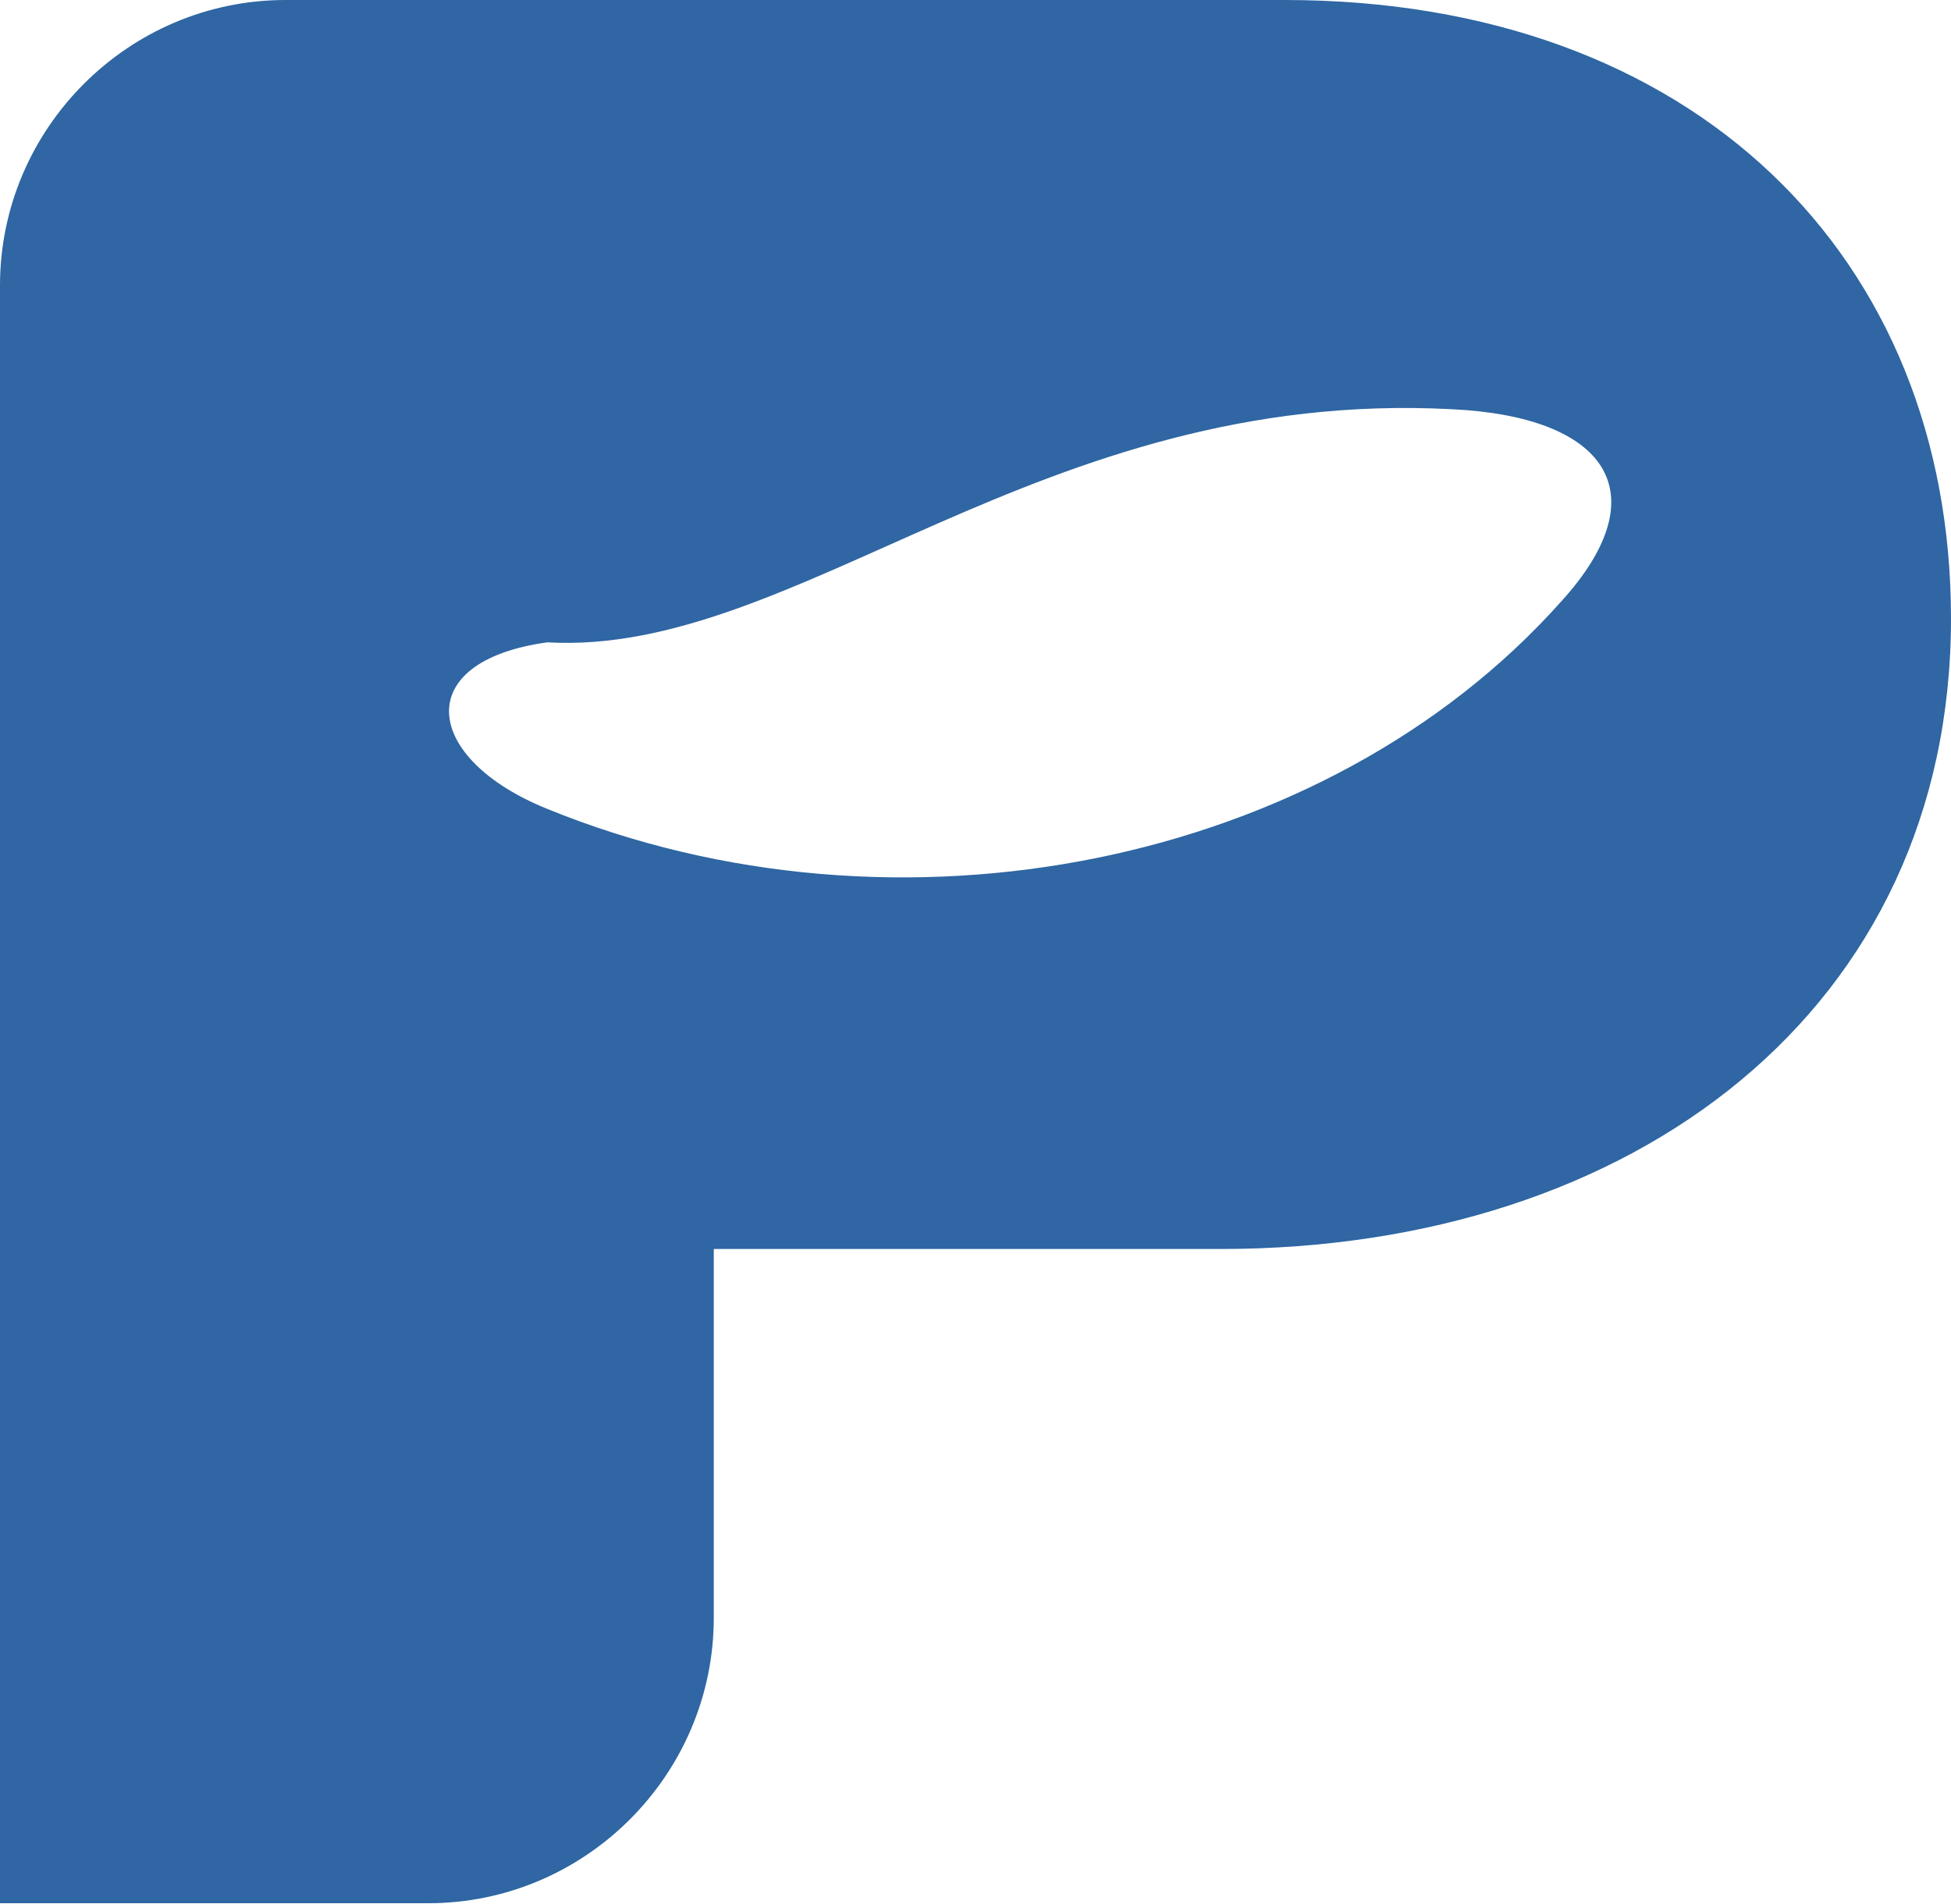
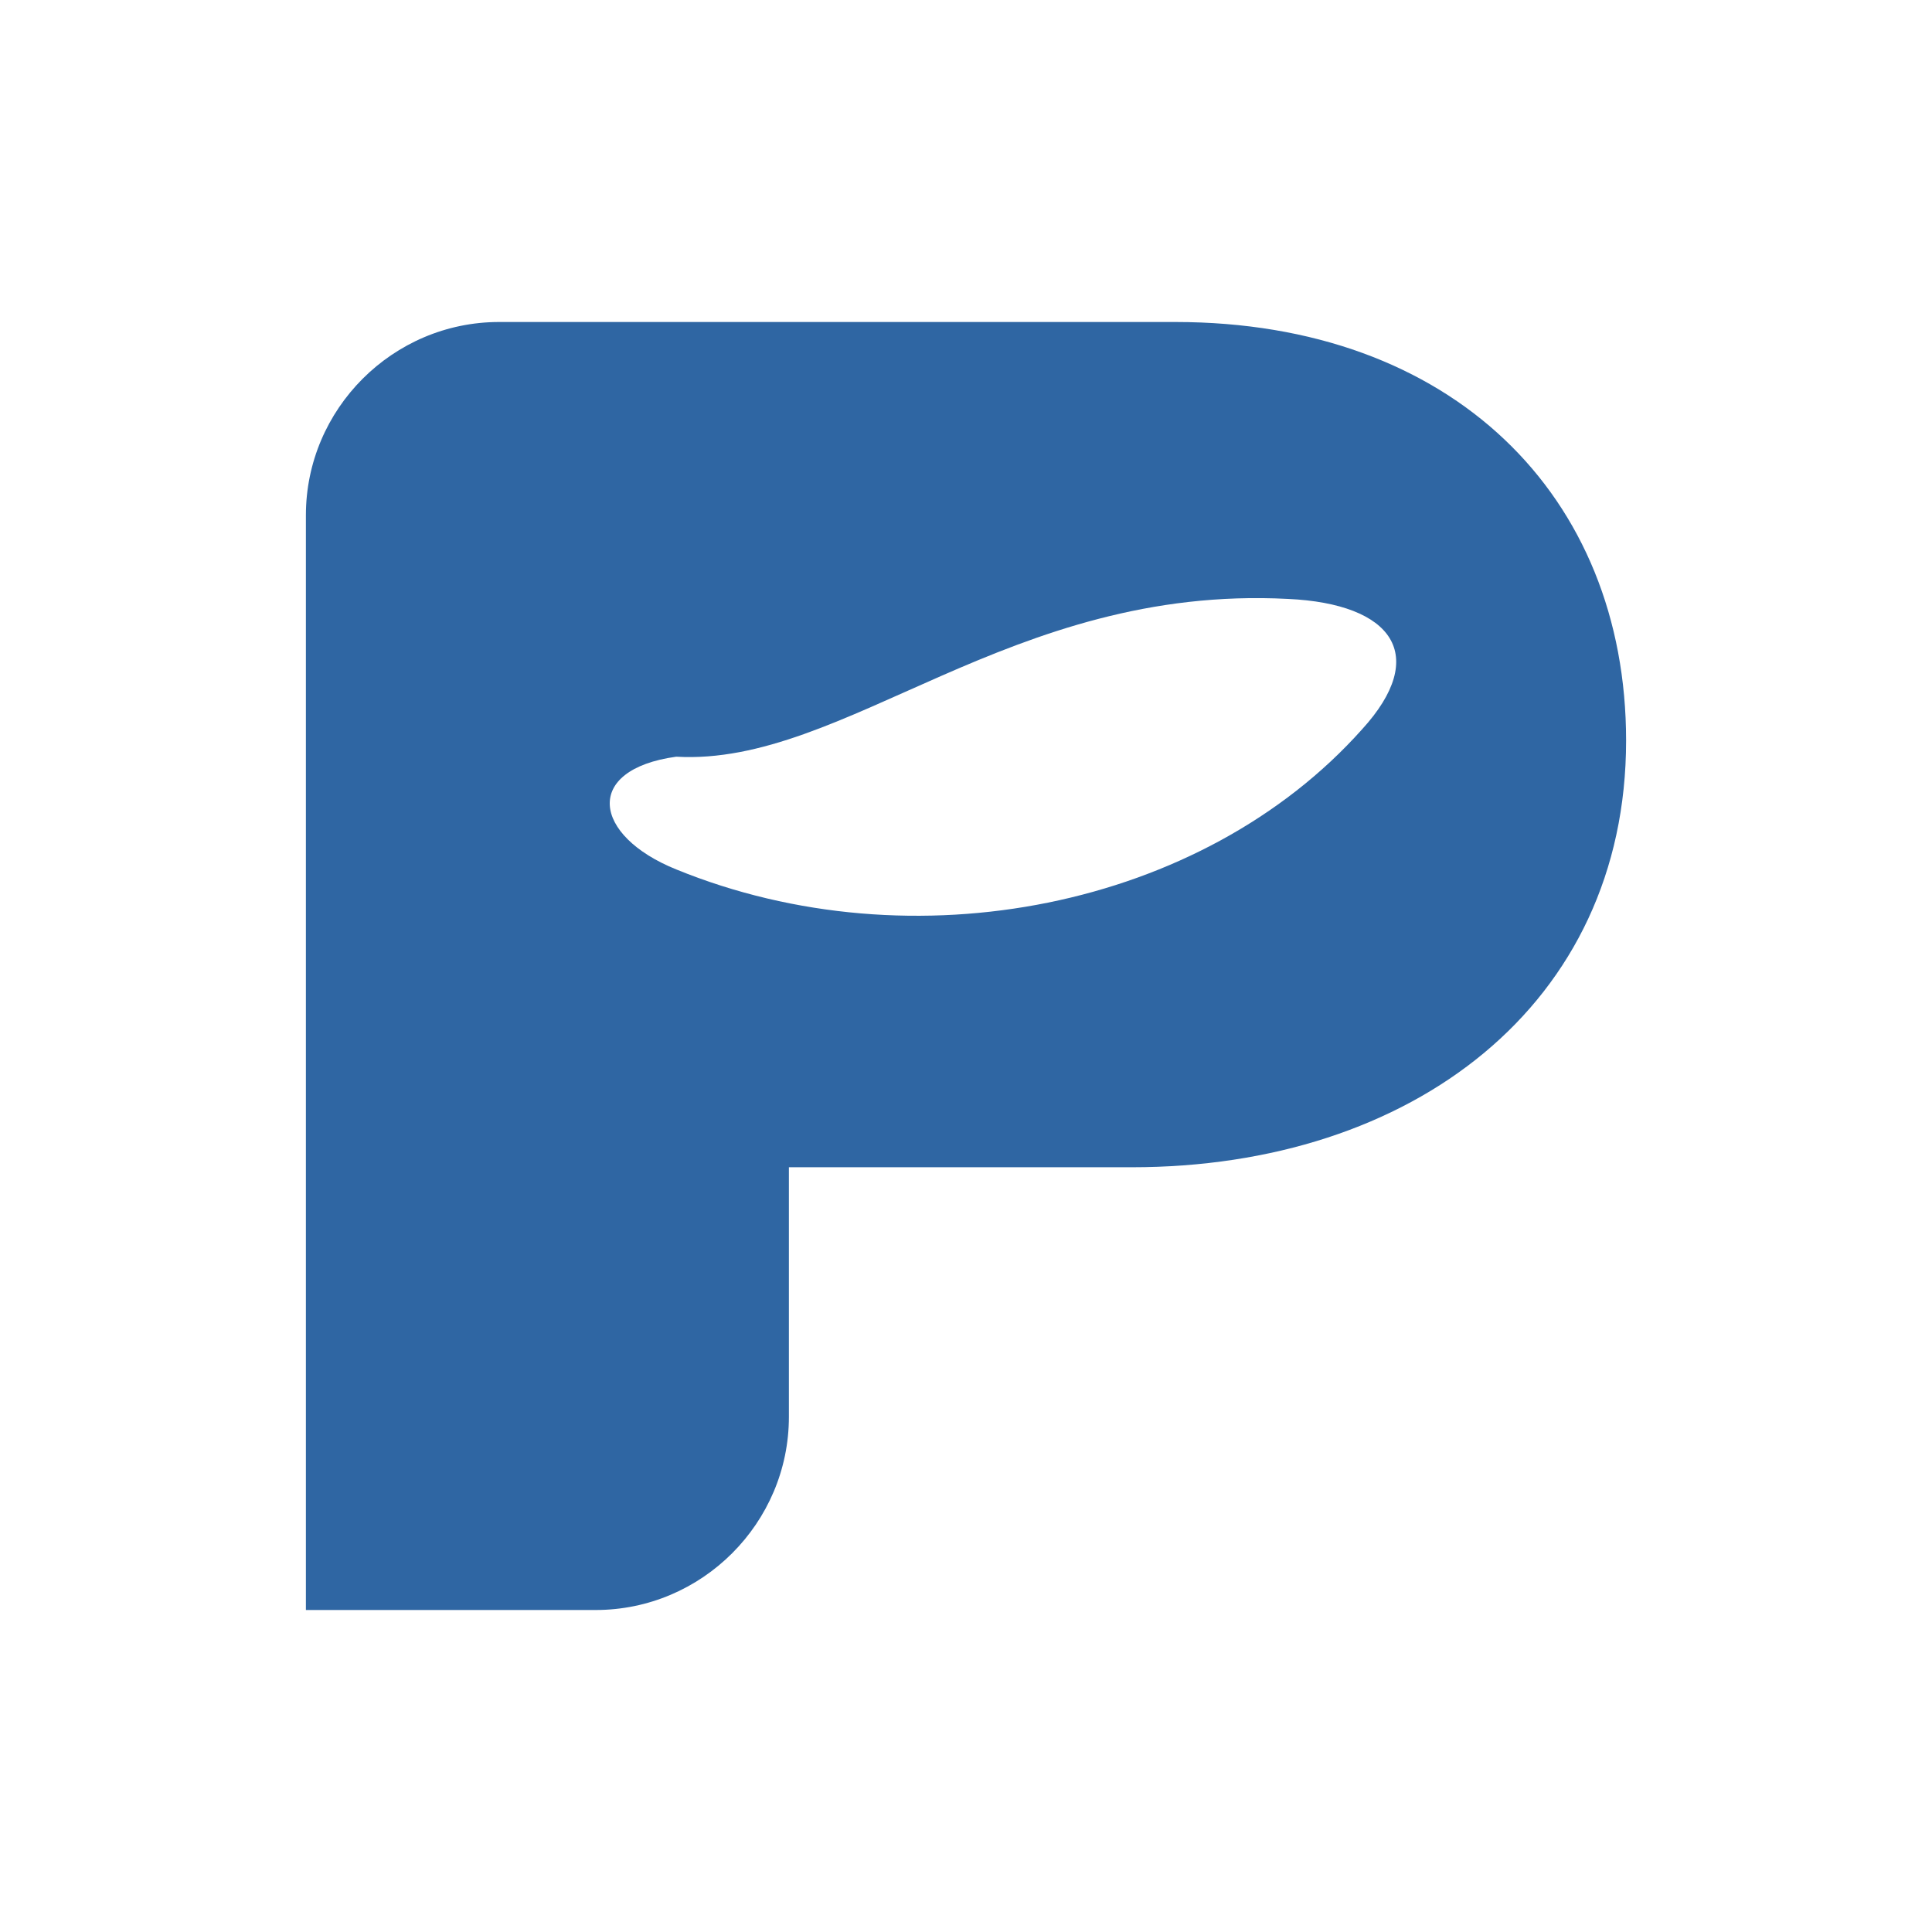
- <svg xmlns="http://www.w3.org/2000/svg" viewBox="0 0 82 80" width="82" height="80" role="img" aria-labelledby="title desc">
-   <path d="M12 0 H54 C71.2 0 82 10.8 82 26 C82 42.4 68.7 52.5 51.3 52.5 H30 V68 C30 74.6 24.6 80 18 80 H0 V12 C0 5.4 5.4 0 12 0 Z M23.0 27.0 C33.5 27.6 43.7 16.3 61.0 17.2 C67.5 17.5 69.8 20.7 65.6 25.3 C55.7 36.4 37.7 40.0 23.0 34.0 C17.8 31.9 17.2 27.8 23.0 27.0 Z" fill="#2F66A3" fill-rule="evenodd" />
+ <svg xmlns="http://www.w3.org/2000/svg" viewBox="0 0 120 120" width="120" height="120" role="img" aria-labelledby="title desc">
+   <g transform="translate(19 20)">
+     <path d="M12 0 H54 C71.2 0 82 10.8 82 26 C82 42.4 68.7 52.5 51.3 52.5 H30 V68 C30 74.6 24.6 80 18 80 H0 V12 C0 5.4 5.4 0 12 0 Z M23.0 27.0 C33.5 27.6 43.7 16.3 61.0 17.2 C67.5 17.5 69.8 20.7 65.6 25.3 C55.7 36.4 37.7 40.0 23.0 34.0 C17.8 31.9 17.2 27.8 23.0 27.0 Z" fill="#2F66A3" fill-rule="evenodd" />
+   </g>
</svg>
